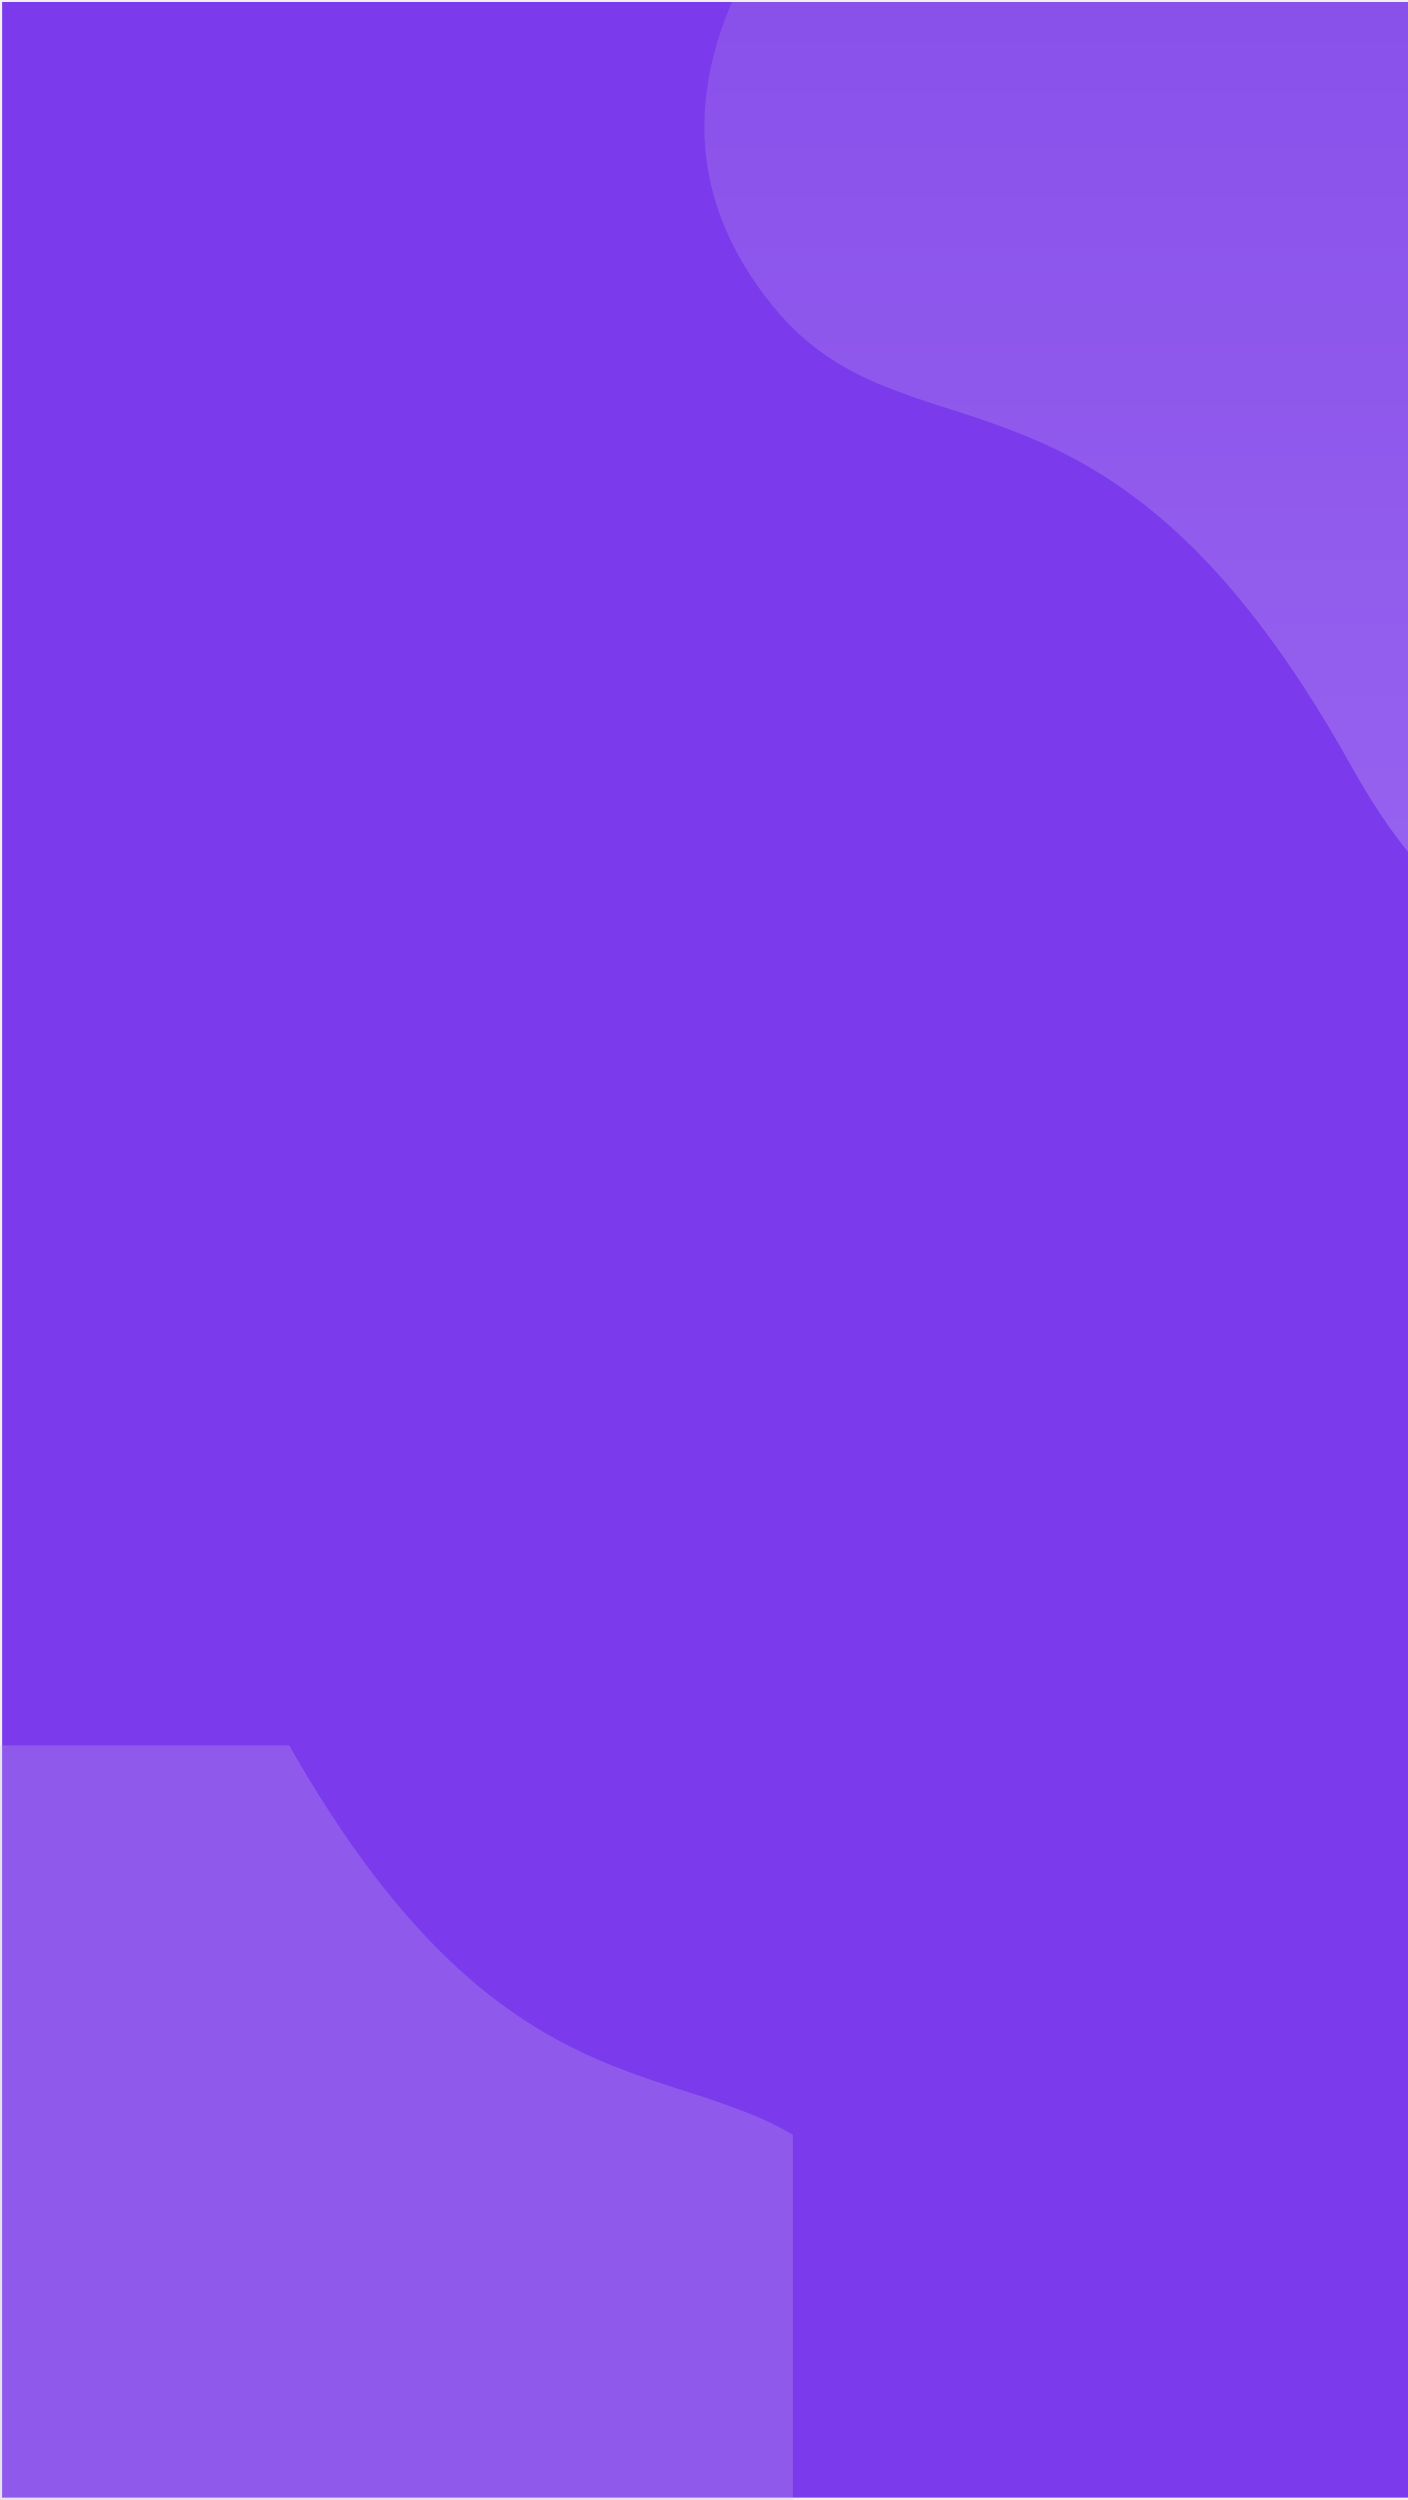
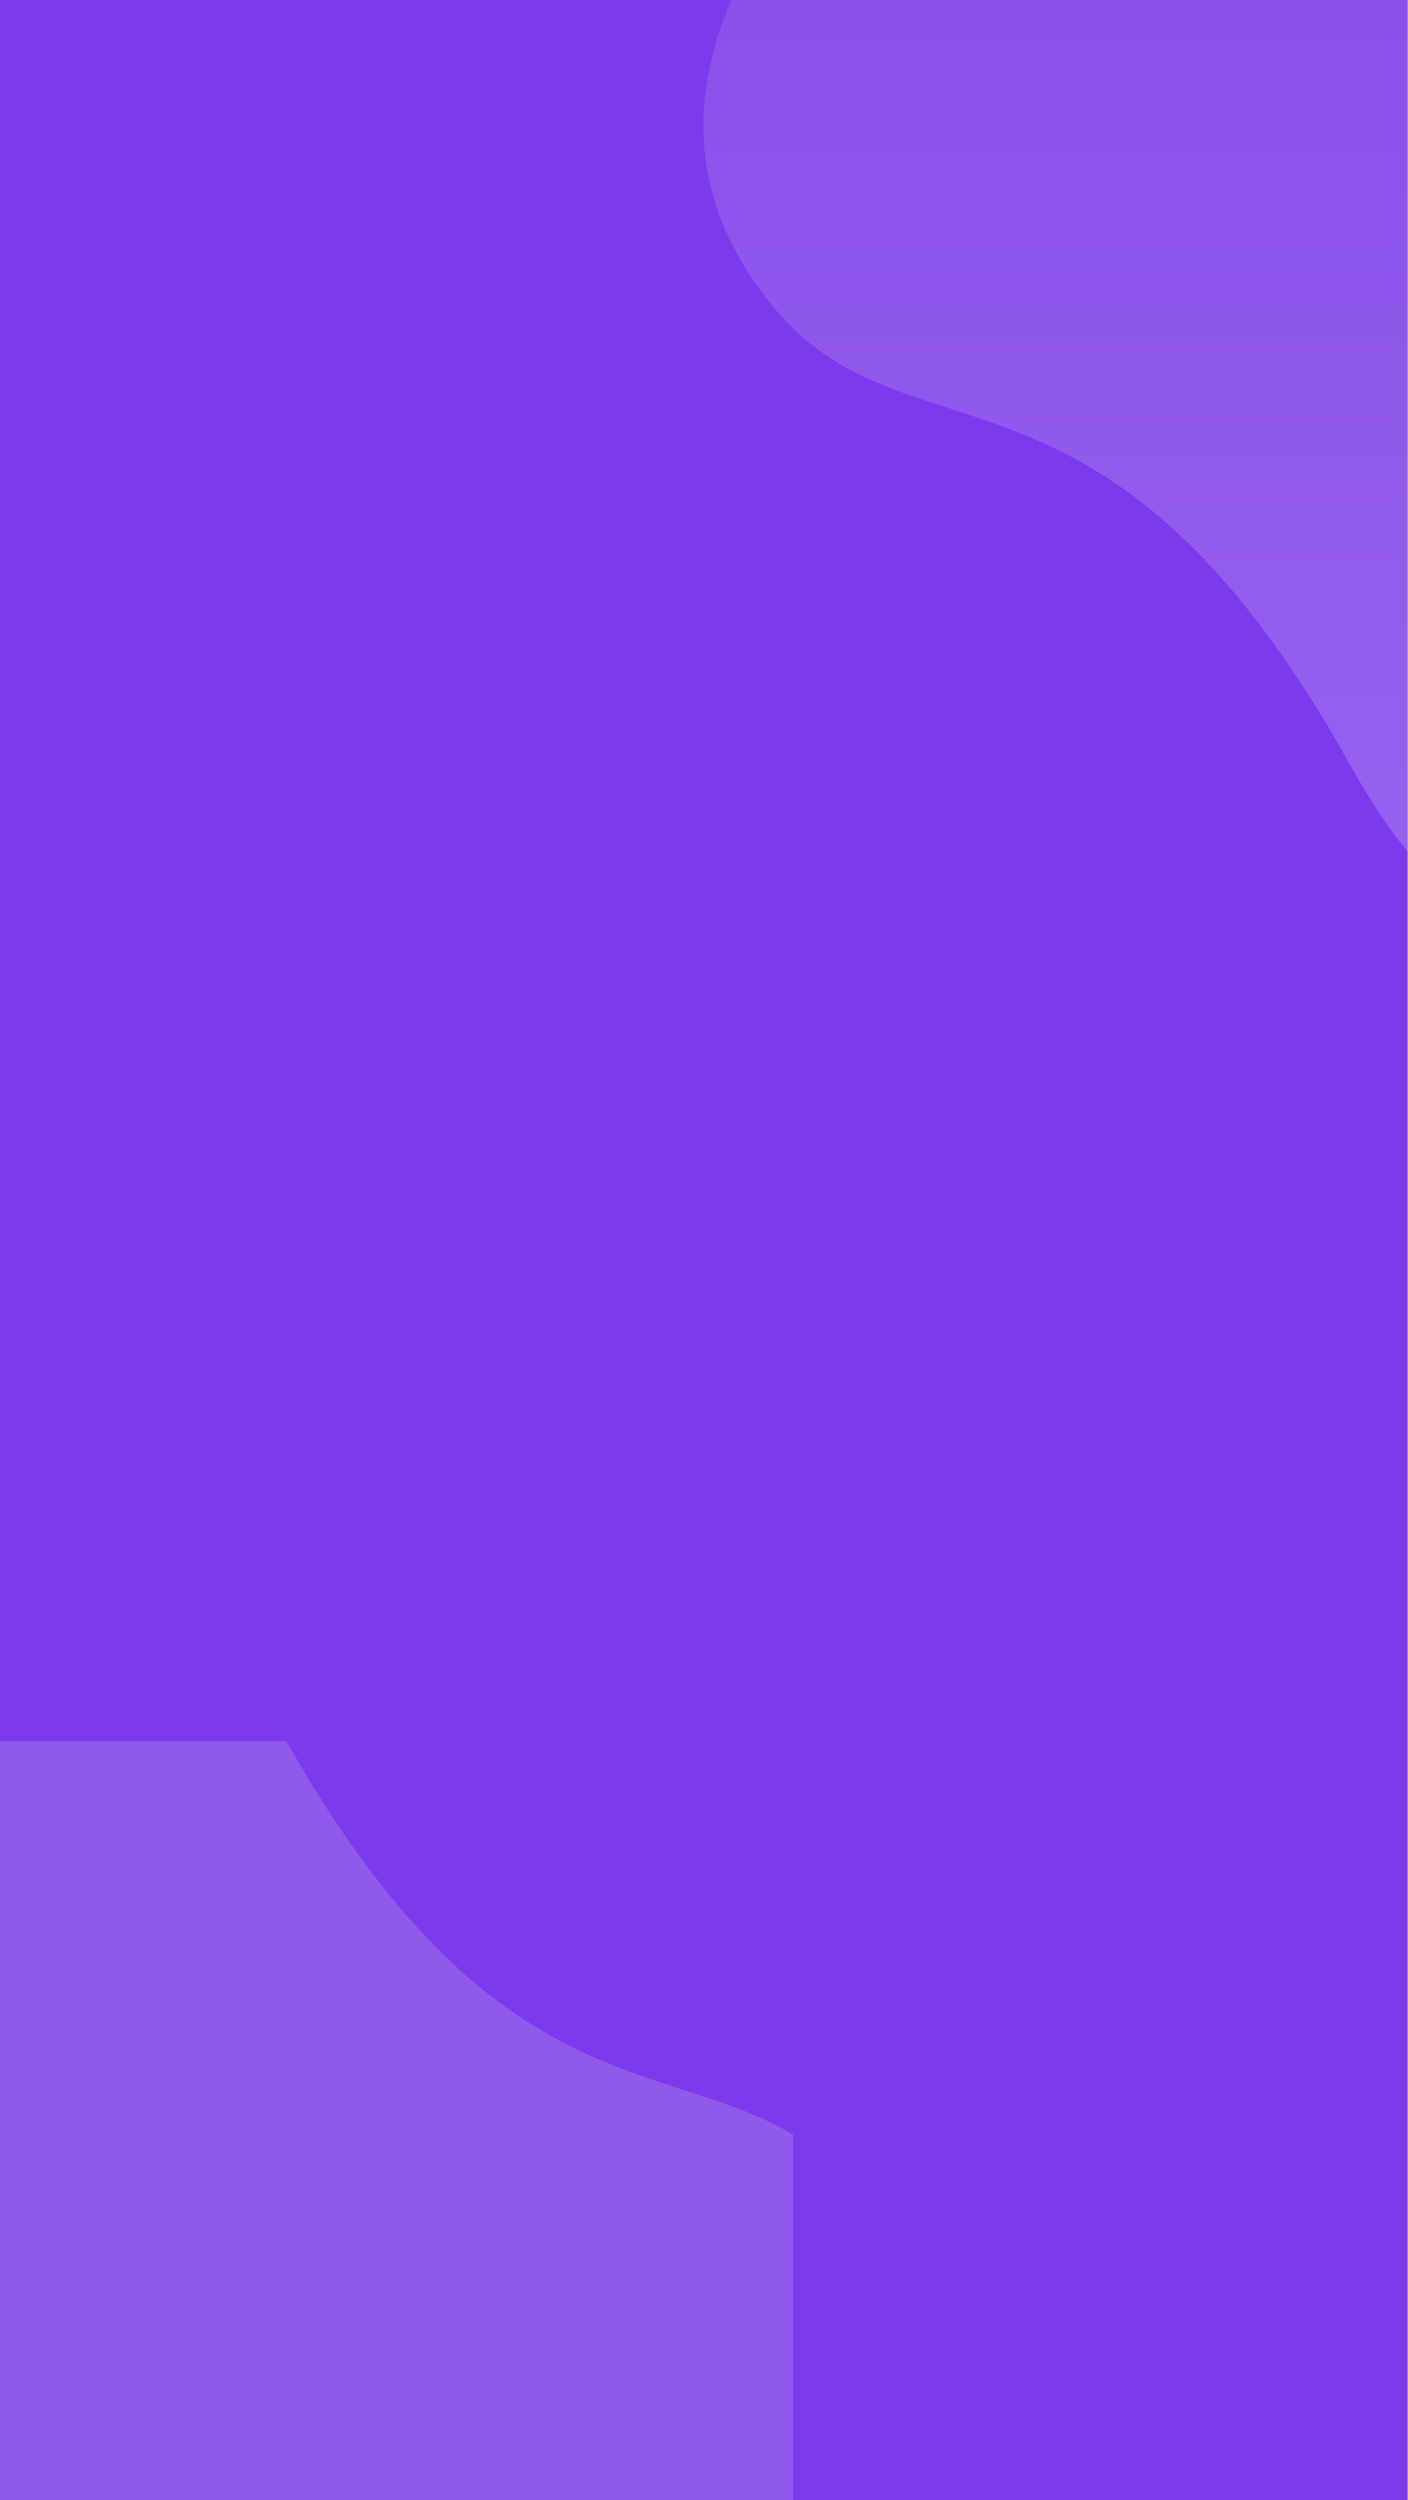
<svg xmlns="http://www.w3.org/2000/svg" xmlns:xlink="http://www.w3.org/1999/xlink" width="942px" height="1673px" viewBox="0 0 942 1673" version="1.1">
  <defs>
-     <rect id="path-1" x="0.743" y="0.687" width="941" height="1670.089" />
+     <rect id="path-1" x="0" y="0" width="942" height="1673" />
    <linearGradient x1="50%" y1="0%" x2="50%" y2="100%" id="linearGradient-3">
      <stop stop-color="#A98ADD" offset="0%" />
      <stop stop-color="#E6DDF4" offset="100%" />
    </linearGradient>
  </defs>
-   <g id="Graphic" stroke="none" fill="none" transform="translate(0.6816, 0.6405)">
+   <g id="Graphic" stroke="none" fill="none">
    <mask id="mask-2" fill="white">
      <use xlink:href="#path-1" />
    </mask>
    <use id="Rectangle-10" fill="#7C3AED" fill-rule="evenodd" xlink:href="#path-1" />
    <path d="M516.423,-49.906 C455.442,44.219 455.442,128.882 516.423,204.082 C607.894,316.881 739.448,217.542 903.403,511.691 C1012.707,707.791 1105.847,619.319 1182.822,246.277 L1055.607,-107.919 L516.423,-49.906 Z" id="Path-2" fill="url(#linearGradient-3)" fill-rule="evenodd" opacity="0.25" mask="url(#mask-2)" />
    <path d="M-45.014,1116.627 C-105.995,1210.753 -105.995,1295.416 -45.014,1370.615 C46.457,1483.415 178.011,1384.076 341.967,1678.225 C451.27,1874.324 544.41,1785.853 621.385,1412.81 L494.17,1058.615 L-45.014,1116.627 Z" id="Path-2" fill="#C9B9E6" fill-rule="evenodd" opacity="0.25" mask="url(#mask-2)" transform="translate(265.3179, 1419.095) scale(-1, -1) translate(-265.3179, -1419.095)" />
  </g>
</svg>
